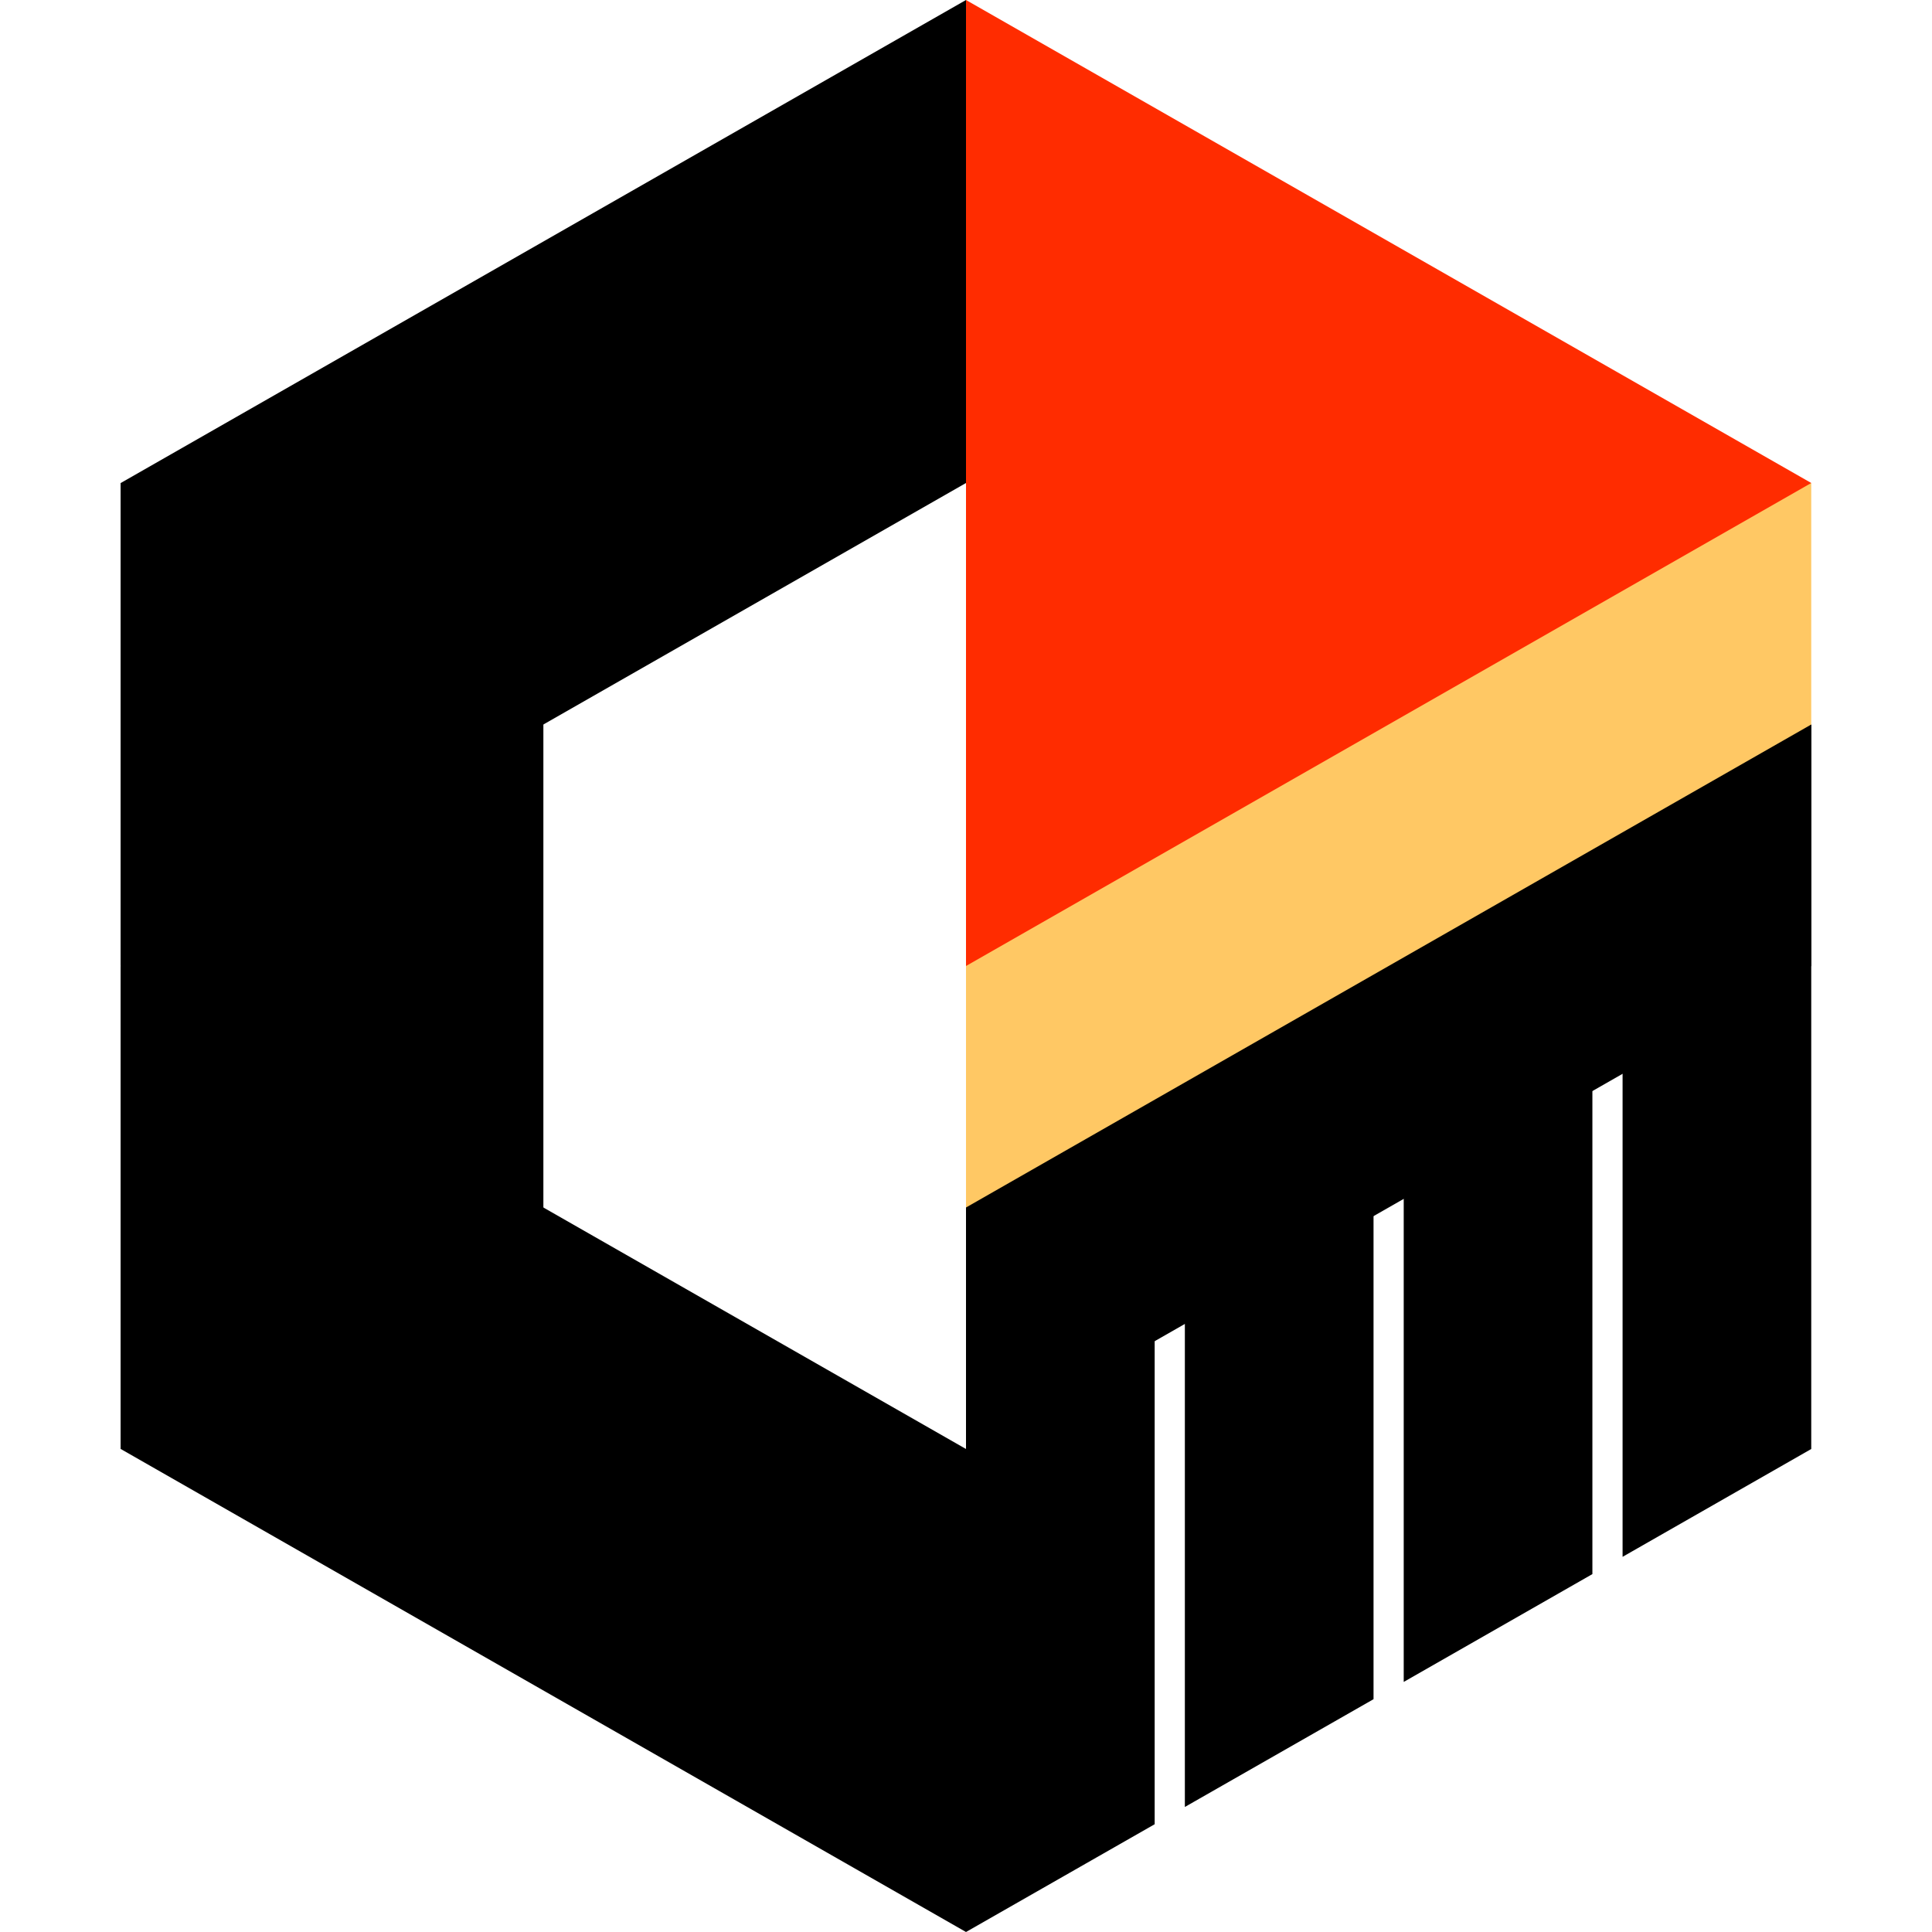
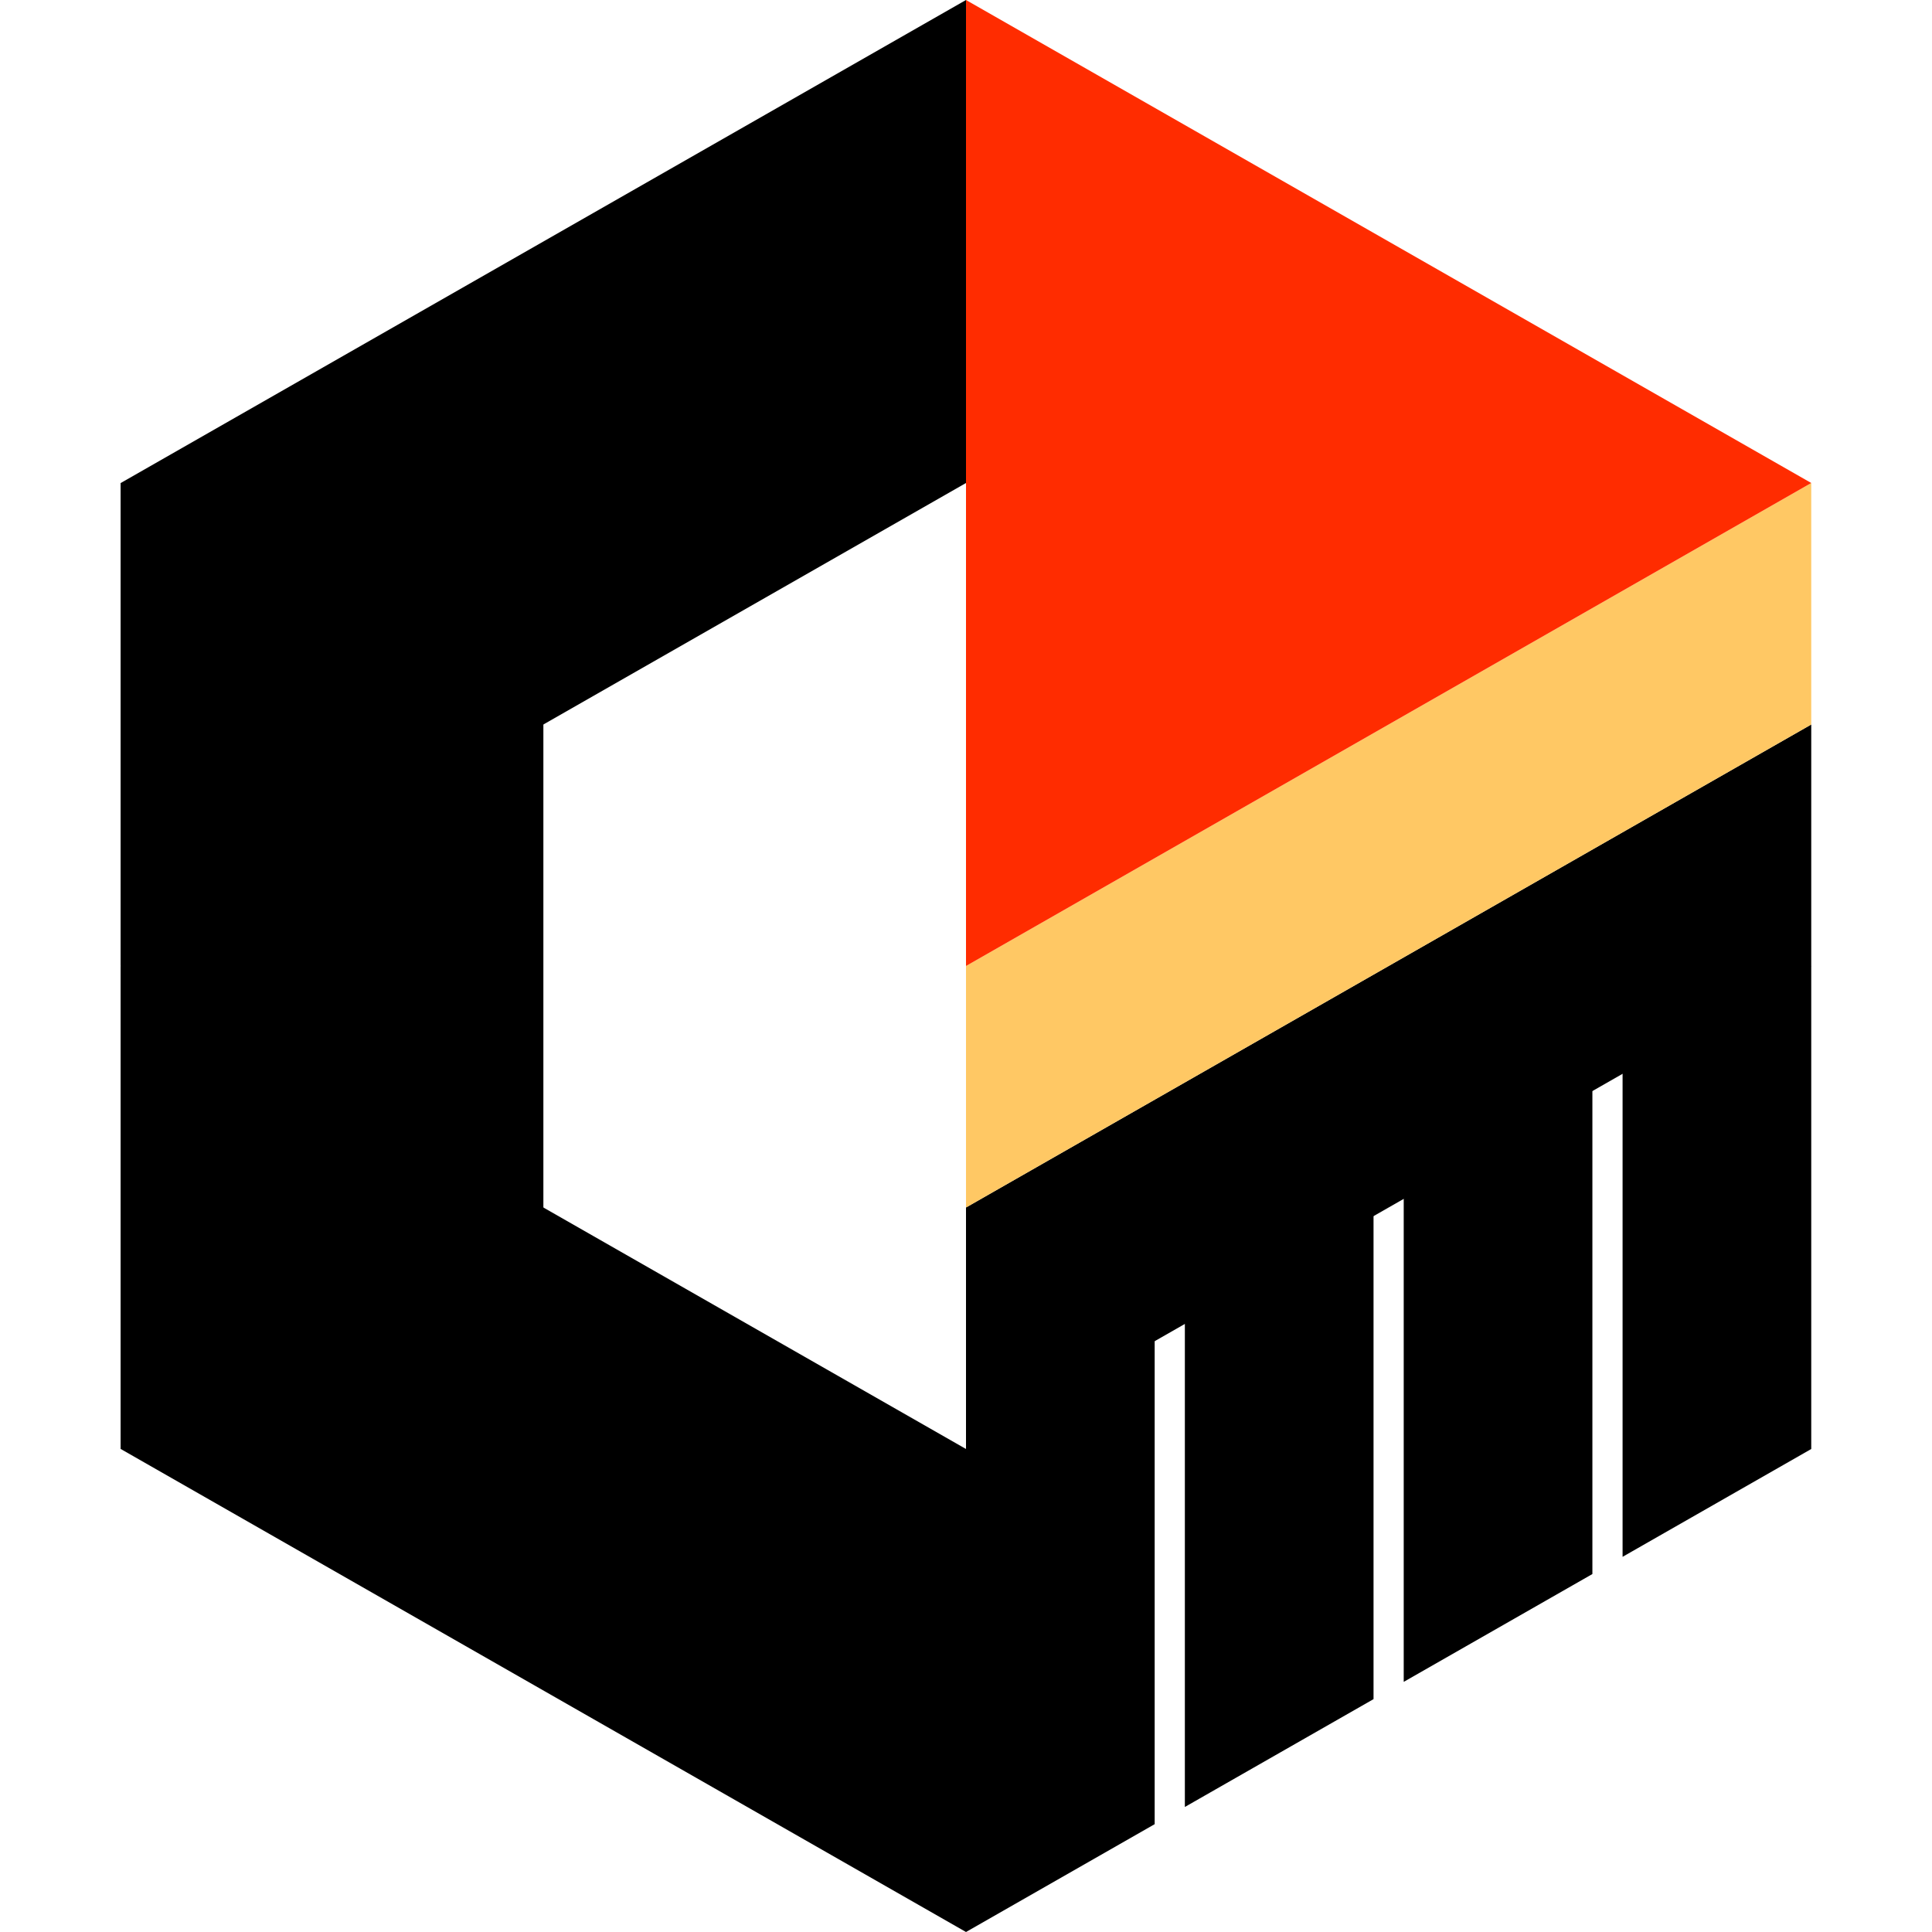
- <svg xmlns="http://www.w3.org/2000/svg" width="32mm" height="32mm" viewBox="0 0 32 32" version="1.1" id="svg1">
-   <defs id="defs1" />
-   <g id="layer1">
-     <path id="rect16" style="display:inline;opacity:1;fill:#000000" d="m 16,12 v 20 l 3.125,-1.785 V 12 Z m 3.625,0 v 17.929 l 3.125,-1.785 V 12 Z m 3.625,0 v 15.858 l 3.125,-1.786 v -14.072 z m 3.625,0 v 13.786 l 3.125,-1.786 V 12 Z" />
-     <path id="path20" style="display:inline;fill:#000000;stroke-linejoin:bevel" d="m 16,12 h 14 v 4 l -14,8 z" />
-     <path id="path16" style="display:inline;fill:#ffc864;stroke-linejoin:bevel" d="m 16,8 h 14 V 12 l -14,8 z" />
-     <path id="rect2" style="display:inline;fill:#ff2c00;stroke-linejoin:bevel" d="m 16,0 14,8 -14,8 z" />
-     <path id="path17" style="display:inline;fill:#000000;stroke-linejoin:bevel" d="m 2,24 14,8 -10e-7,-8 -14,-8 z" />
-     <rect style="opacity:1;fill:#000000;fill-opacity:1;stroke:none;stroke-width:1.871;stroke-linejoin:miter;stroke-dasharray:none;stroke-opacity:1" id="rect17" width="7" height="16" x="2" y="8" />
-     <path id="rect3" style="display:inline;fill:#000000;stroke-linejoin:bevel" d="M 2,8 16,-5.4313166e-8 16,8 2,16 Z" />
-   </g>
+ <svg xmlns="http://www.w3.org/2000/svg" width="32mm" height="32mm" viewBox="0 0 32 32" version="1.1">
+   <path id="feather4" d="M 26.875,16 30,16 30,24 26.875,25.786 Z" fill="black" />
+   <path id="feather3" d="M 23.25,16 26.375,16 26.375,26.071 23.25,27.857 Z" fill="black" />
+   <path id="feather2" d="M 19.625,20 22.75,20 22.75,28.143 19.625,29.929 Z" fill="black" />
+   <path id="feather1" d="M 16,20 19.125,20 19.125,30.214 16,32 Z" fill="black" />
+   <path id="cBottom" d="M 2,16 16,24 17,24 16,32 2,24 Z" fill="black" />
+   <rect id="cLeft" x="2" y="8" width="7" height="16" fill="black" />
+   <path id="cTop" d="M 2,8 16,0 17,8 16,8 2,16 Z" fill="black" />
+   <path id="black" d="M 16,20 30,12 30,16 16,24 Z" fill="black" />
+   <path id="yellow" d="M 16,16 30,8 30,12 16,20 Z" fill="#ffc864" />
+   <path id="red" d="M 16,0 30,8 16,16 Z" fill="#ff2c00" />
</svg>
